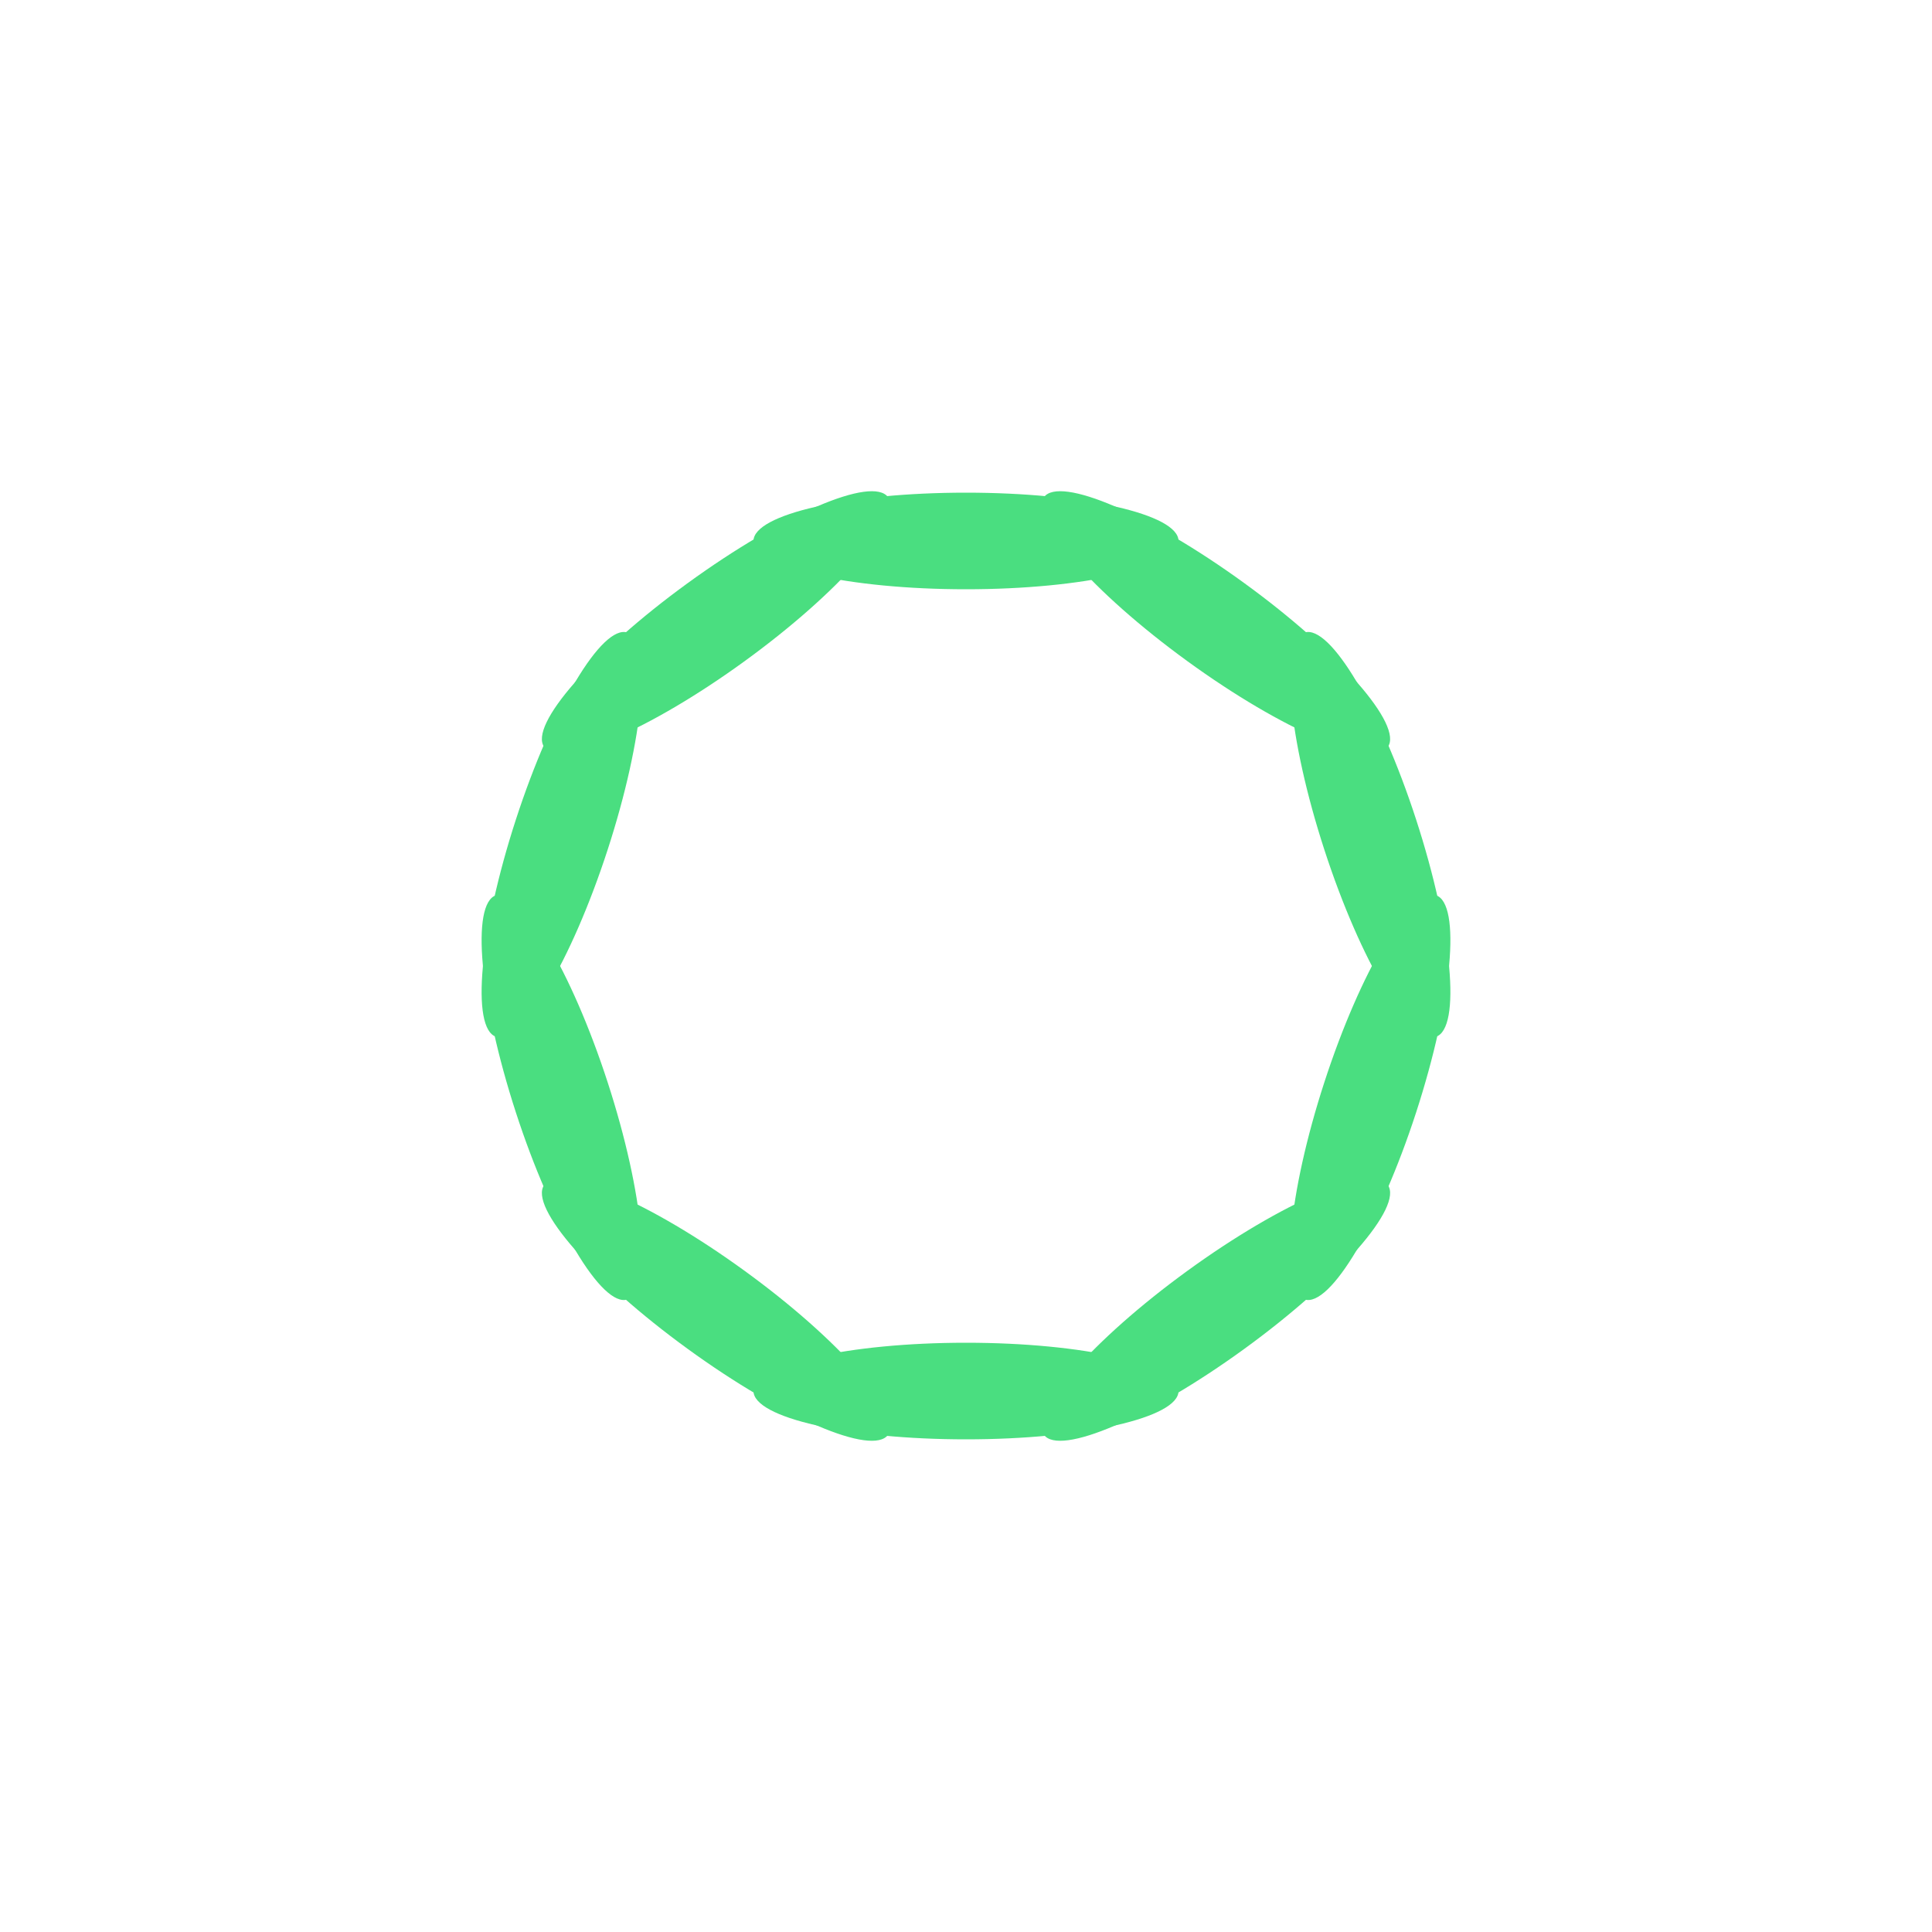
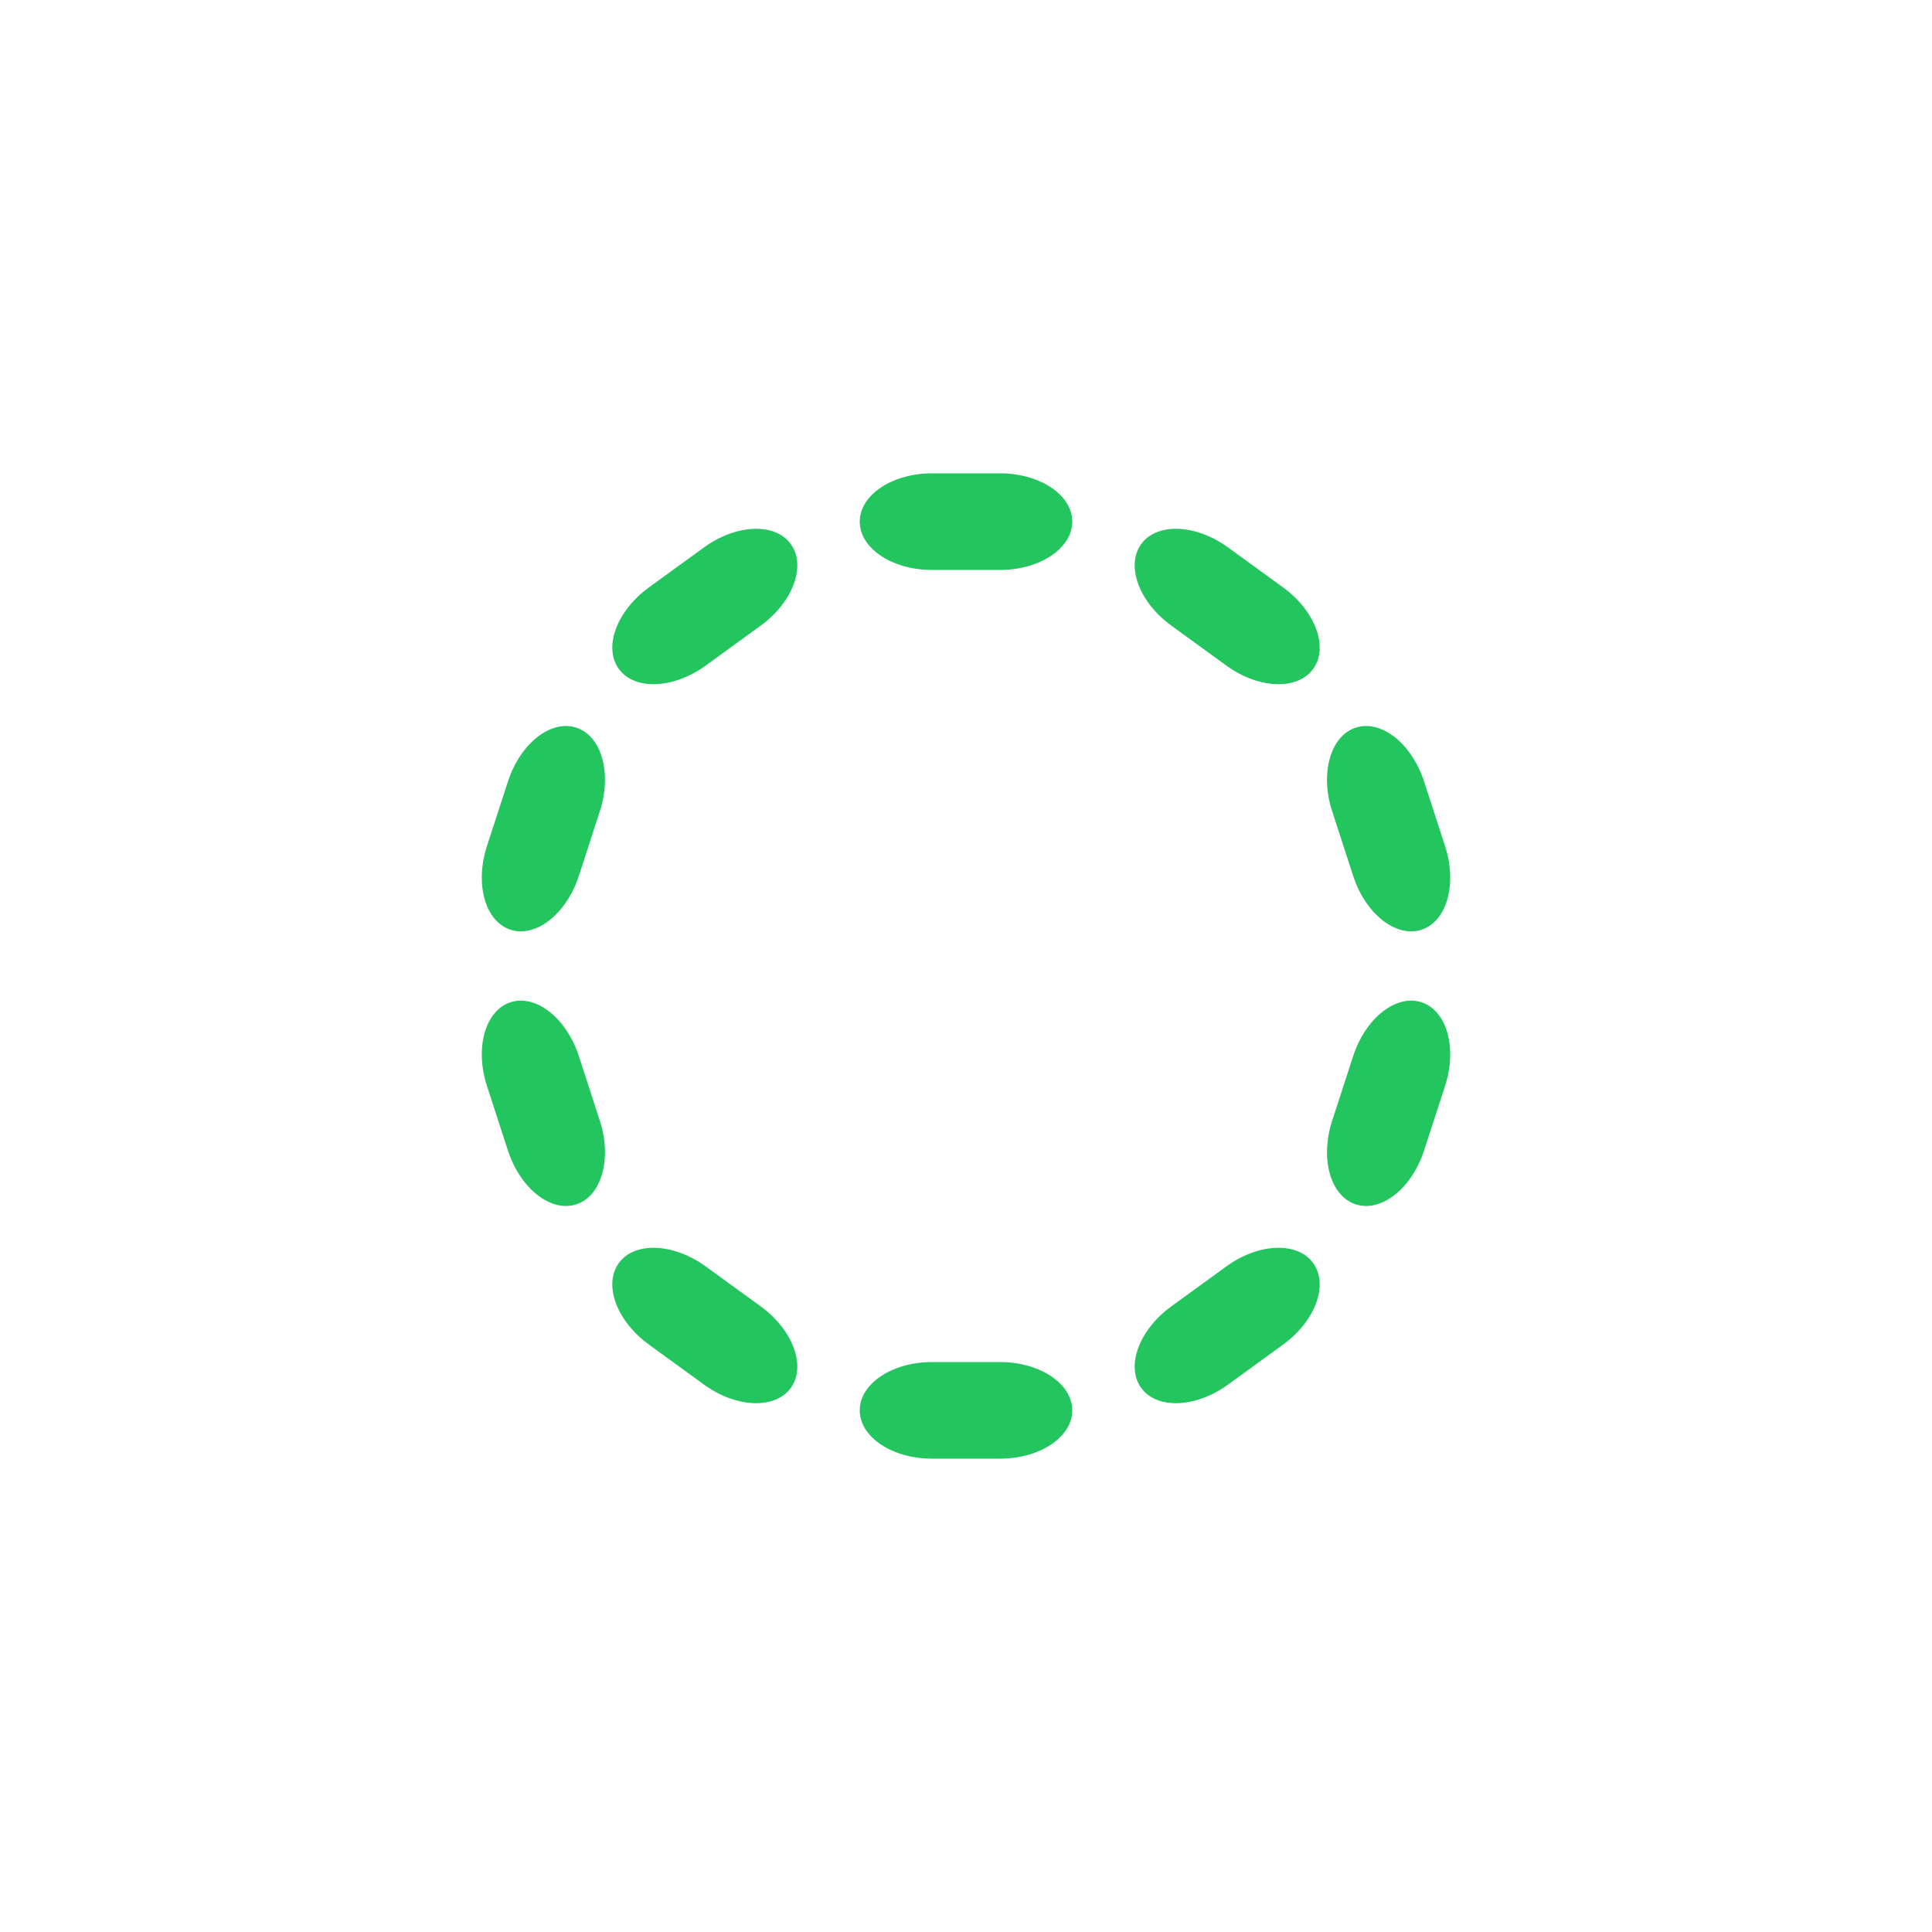
- <svg xmlns="http://www.w3.org/2000/svg" style="margin: auto; background: rgb(241, 242, 243); display: block; shape-rendering: auto;" width="200px" height="200px" viewBox="0 0 100 100" preserveAspectRatio="xMidYMid">
+ <svg xmlns="http://www.w3.org/2000/svg" style="margin: auto; background: none; display: block; shape-rendering: auto;" width="200px" height="200px" viewBox="0 0 100 100" preserveAspectRatio="xMidYMid">
  <g transform="rotate(0 50 50)">
-     <rect x="39" y="25.5" rx="11" ry="2.5" width="22" height="5" fill="#4ade80">
-       <animate attributeName="opacity" values="1;0" keyTimes="0;1" dur="0.962s" begin="-0.865s" repeatCount="indefinite" />
+     <rect x="44.5" y="24.5" rx="3.74" ry="2.5" width="11" height="5" fill="#22c55e">
+       <animate attributeName="opacity" values="1;0" keyTimes="0;1" dur="1.205s" begin="-1.084s" repeatCount="indefinite" />
    </rect>
  </g>
  <g transform="rotate(36 50 50)">
-     <rect x="39" y="25.5" rx="11" ry="2.5" width="22" height="5" fill="#4ade80">
-       <animate attributeName="opacity" values="1;0" keyTimes="0;1" dur="0.962s" begin="-0.769s" repeatCount="indefinite" />
+     <rect x="44.5" y="24.5" rx="3.74" ry="2.5" width="11" height="5" fill="#22c55e">
+       <animate attributeName="opacity" values="1;0" keyTimes="0;1" dur="1.205s" begin="-0.964s" repeatCount="indefinite" />
    </rect>
  </g>
  <g transform="rotate(72 50 50)">
-     <rect x="39" y="25.5" rx="11" ry="2.5" width="22" height="5" fill="#4ade80">
-       <animate attributeName="opacity" values="1;0" keyTimes="0;1" dur="0.962s" begin="-0.673s" repeatCount="indefinite" />
+     <rect x="44.5" y="24.5" rx="3.74" ry="2.5" width="11" height="5" fill="#22c55e">
+       <animate attributeName="opacity" values="1;0" keyTimes="0;1" dur="1.205s" begin="-0.843s" repeatCount="indefinite" />
    </rect>
  </g>
  <g transform="rotate(108 50 50)">
-     <rect x="39" y="25.5" rx="11" ry="2.5" width="22" height="5" fill="#4ade80">
-       <animate attributeName="opacity" values="1;0" keyTimes="0;1" dur="0.962s" begin="-0.577s" repeatCount="indefinite" />
+     <rect x="44.5" y="24.5" rx="3.74" ry="2.5" width="11" height="5" fill="#22c55e">
+       <animate attributeName="opacity" values="1;0" keyTimes="0;1" dur="1.205s" begin="-0.723s" repeatCount="indefinite" />
    </rect>
  </g>
  <g transform="rotate(144 50 50)">
-     <rect x="39" y="25.5" rx="11" ry="2.5" width="22" height="5" fill="#4ade80">
-       <animate attributeName="opacity" values="1;0" keyTimes="0;1" dur="0.962s" begin="-0.481s" repeatCount="indefinite" />
+     <rect x="44.5" y="24.5" rx="3.74" ry="2.5" width="11" height="5" fill="#22c55e">
+       <animate attributeName="opacity" values="1;0" keyTimes="0;1" dur="1.205s" begin="-0.602s" repeatCount="indefinite" />
    </rect>
  </g>
  <g transform="rotate(180 50 50)">
-     <rect x="39" y="25.5" rx="11" ry="2.5" width="22" height="5" fill="#4ade80">
-       <animate attributeName="opacity" values="1;0" keyTimes="0;1" dur="0.962s" begin="-0.385s" repeatCount="indefinite" />
+     <rect x="44.5" y="24.5" rx="3.74" ry="2.5" width="11" height="5" fill="#22c55e">
+       <animate attributeName="opacity" values="1;0" keyTimes="0;1" dur="1.205s" begin="-0.482s" repeatCount="indefinite" />
    </rect>
  </g>
  <g transform="rotate(216 50 50)">
-     <rect x="39" y="25.5" rx="11" ry="2.5" width="22" height="5" fill="#4ade80">
-       <animate attributeName="opacity" values="1;0" keyTimes="0;1" dur="0.962s" begin="-0.288s" repeatCount="indefinite" />
+     <rect x="44.5" y="24.5" rx="3.74" ry="2.5" width="11" height="5" fill="#22c55e">
+       <animate attributeName="opacity" values="1;0" keyTimes="0;1" dur="1.205s" begin="-0.361s" repeatCount="indefinite" />
    </rect>
  </g>
  <g transform="rotate(252 50 50)">
-     <rect x="39" y="25.5" rx="11" ry="2.5" width="22" height="5" fill="#4ade80">
-       <animate attributeName="opacity" values="1;0" keyTimes="0;1" dur="0.962s" begin="-0.192s" repeatCount="indefinite" />
+     <rect x="44.5" y="24.5" rx="3.74" ry="2.5" width="11" height="5" fill="#22c55e">
+       <animate attributeName="opacity" values="1;0" keyTimes="0;1" dur="1.205s" begin="-0.241s" repeatCount="indefinite" />
    </rect>
  </g>
  <g transform="rotate(288 50 50)">
-     <rect x="39" y="25.5" rx="11" ry="2.5" width="22" height="5" fill="#4ade80">
-       <animate attributeName="opacity" values="1;0" keyTimes="0;1" dur="0.962s" begin="-0.096s" repeatCount="indefinite" />
+     <rect x="44.5" y="24.5" rx="3.74" ry="2.5" width="11" height="5" fill="#22c55e">
+       <animate attributeName="opacity" values="1;0" keyTimes="0;1" dur="1.205s" begin="-0.12s" repeatCount="indefinite" />
    </rect>
  </g>
  <g transform="rotate(324 50 50)">
-     <rect x="39" y="25.5" rx="11" ry="2.5" width="22" height="5" fill="#4ade80">
-       <animate attributeName="opacity" values="1;0" keyTimes="0;1" dur="0.962s" begin="0s" repeatCount="indefinite" />
+     <rect x="44.5" y="24.5" rx="3.74" ry="2.5" width="11" height="5" fill="#22c55e">
+       <animate attributeName="opacity" values="1;0" keyTimes="0;1" dur="1.205s" begin="0s" repeatCount="indefinite" />
    </rect>
  </g>
</svg>
